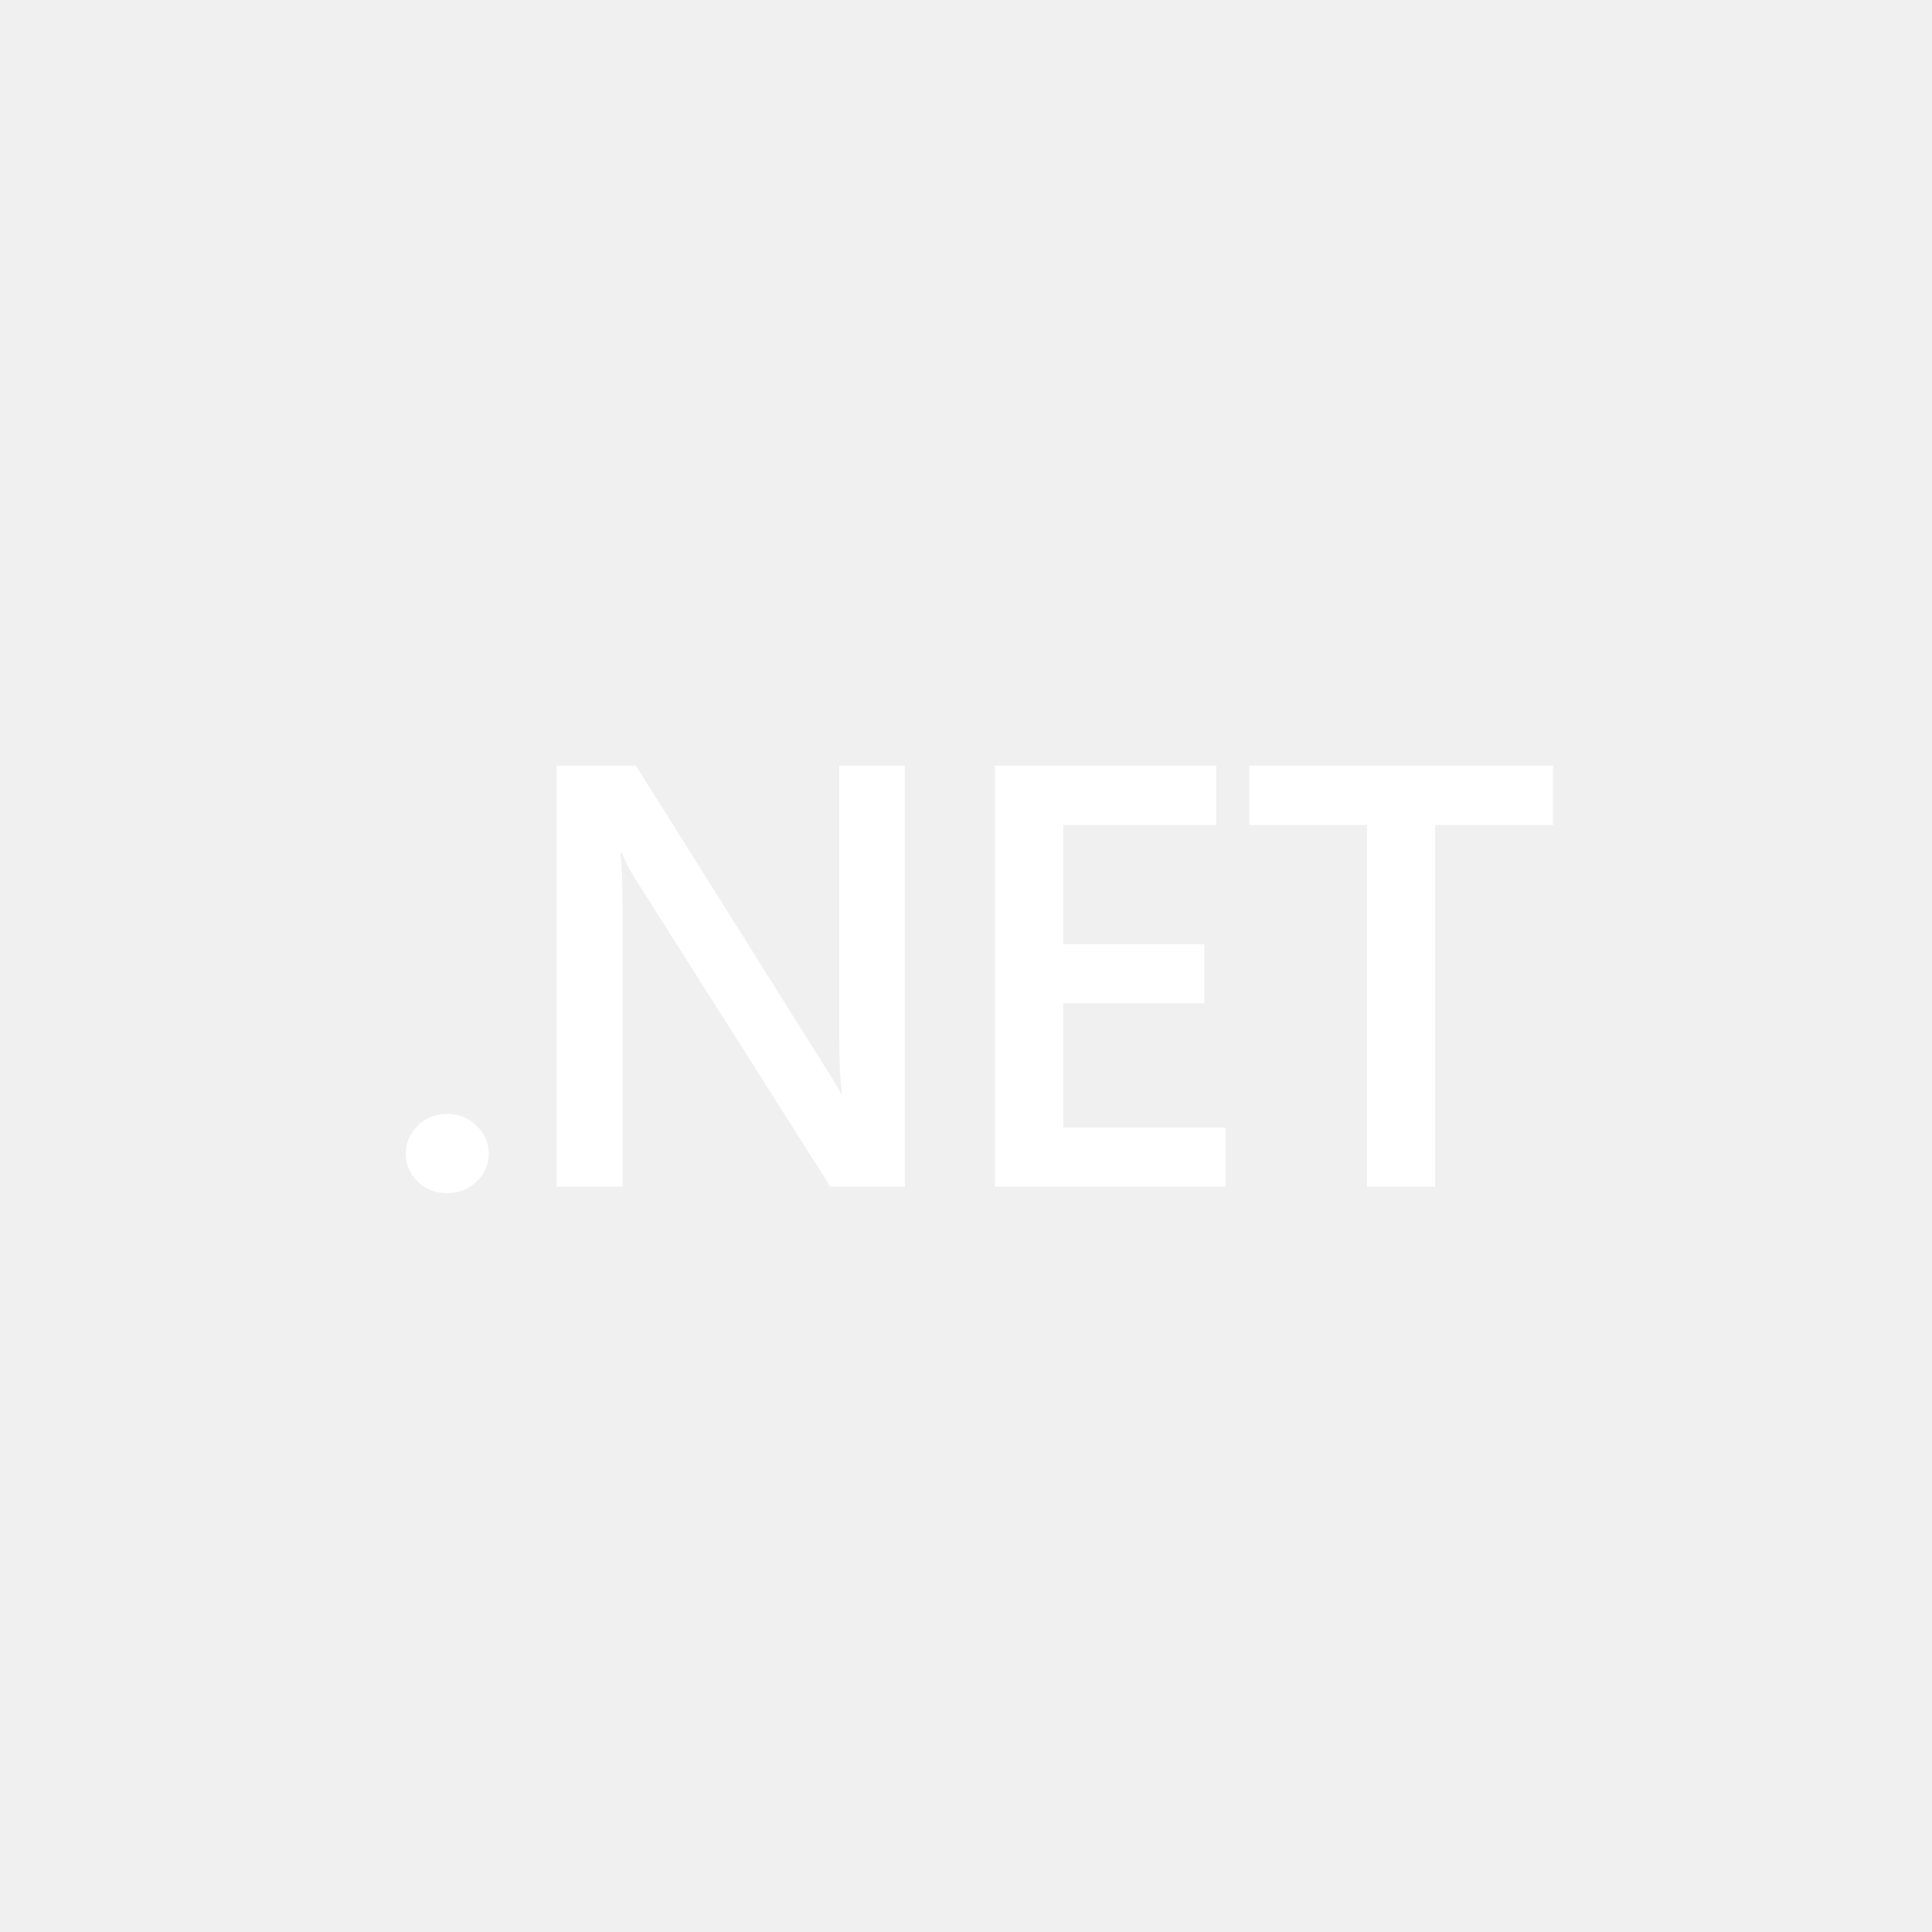
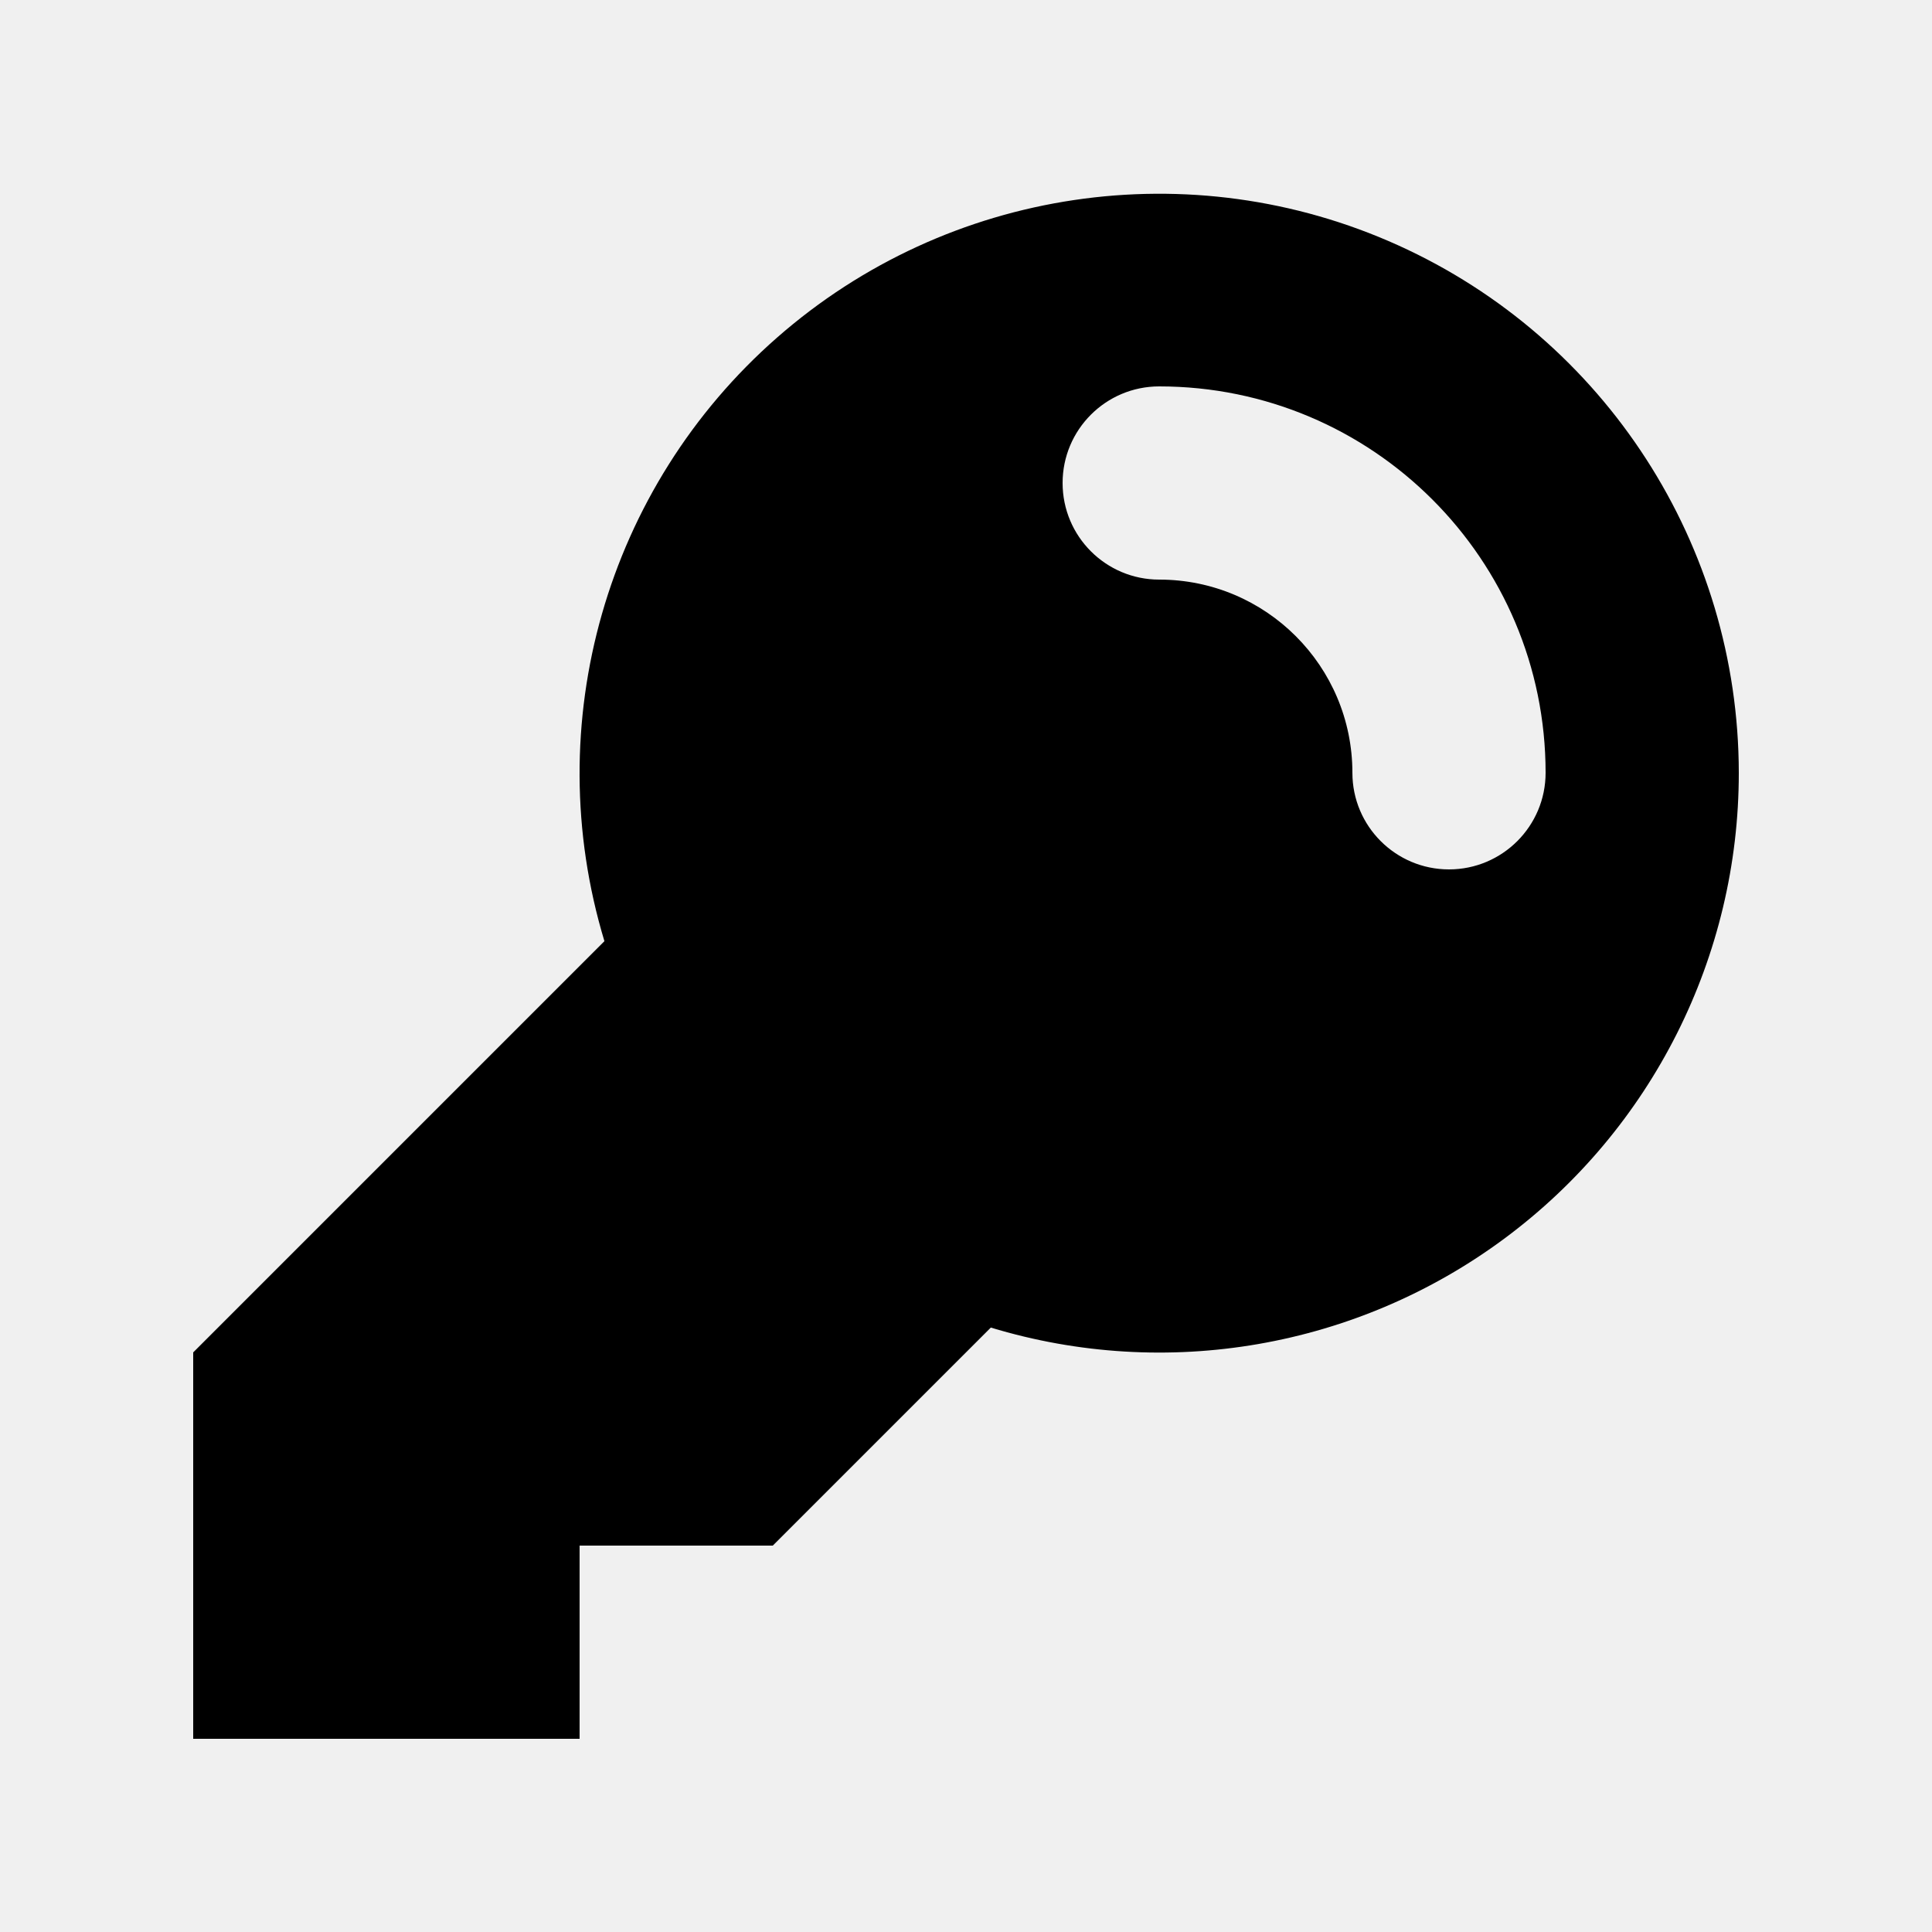
- <svg xmlns="http://www.w3.org/2000/svg" width="456" height="456" viewBox="0 0 456 456" version="1.1" xml:space="preserve" style="fill-rule:evenodd;clip-rule:evenodd;stroke-linejoin:round;stroke-miterlimit:2;">
-   <path d="m 105.5,281.609 c -2.703,0 -5.001,-0.9 -6.893,-2.702 -1.892,-1.848 -2.838,-4.042 -2.838,-6.582 0,-2.587 0.946,-4.804 2.838,-6.652 1.892,-1.848 4.19,-2.772 6.893,-2.772 2.748,0 5.068,0.924 6.96,2.772 1.937,1.848 2.906,4.064 2.906,6.652 0,2.54 -0.968,4.734 -2.906,6.582 -1.892,1.802 -4.212,2.702 -6.96,2.702 z" style="fill:#ffffff;fill-rule:nonzero;stroke-width:0.838" />
-   <path d="M 213.561,280.084 H 195.99 L 149.7,207.054 c -1.171,-1.848 -2.14,-3.765 -2.906,-5.751 h -0.406 c 0.361,2.125 0.541,6.675 0.541,13.65 v 65.132 h -15.543 v -99.36 h 18.719 l 44.737,71.298 c 1.892,2.957 3.109,4.989 3.649,6.098 h 0.27 c -0.45,-2.632 -0.676,-7.09 -0.676,-13.373 v -64.023 h 15.476 z" style="fill:#ffffff;fill-rule:nonzero;stroke-width:0.838" />
-   <path d="m 289.251,280.084 h -54.401 v -99.36 h 52.238 v 13.997 h -36.154 v 28.131 h 33.316 v 13.927 h -33.316 v 29.378 h 38.316 z" style="fill:#ffffff;fill-rule:nonzero;stroke-width:0.838" />
-   <path d="M 366.565,194.721 H 338.722 v 85.363 h -16.084 v -85.363 h -27.775 v -13.997 h 71.701 z" style="fill:#ffffff;fill-rule:nonzero;stroke-width:0.838" />
+ <svg xmlns="http://www.w3.org/2000/svg" class="h-5 w-5" viewBox="0 0 20 20" fill="currentColor">
+   <path fill-rule="evenodd" d="M18 8a6 6 0 01-7.743 5.743L10 14l-1 1-1 1H6v2H2v-4l4.257-4.257A6 6 0 1118 8zm-6-4a1 1 0 100 2 2 2 0 012 2 1 1 0 102 0 4 4 0 00-4-4z" clip-rule="evenodd" />
</svg>
